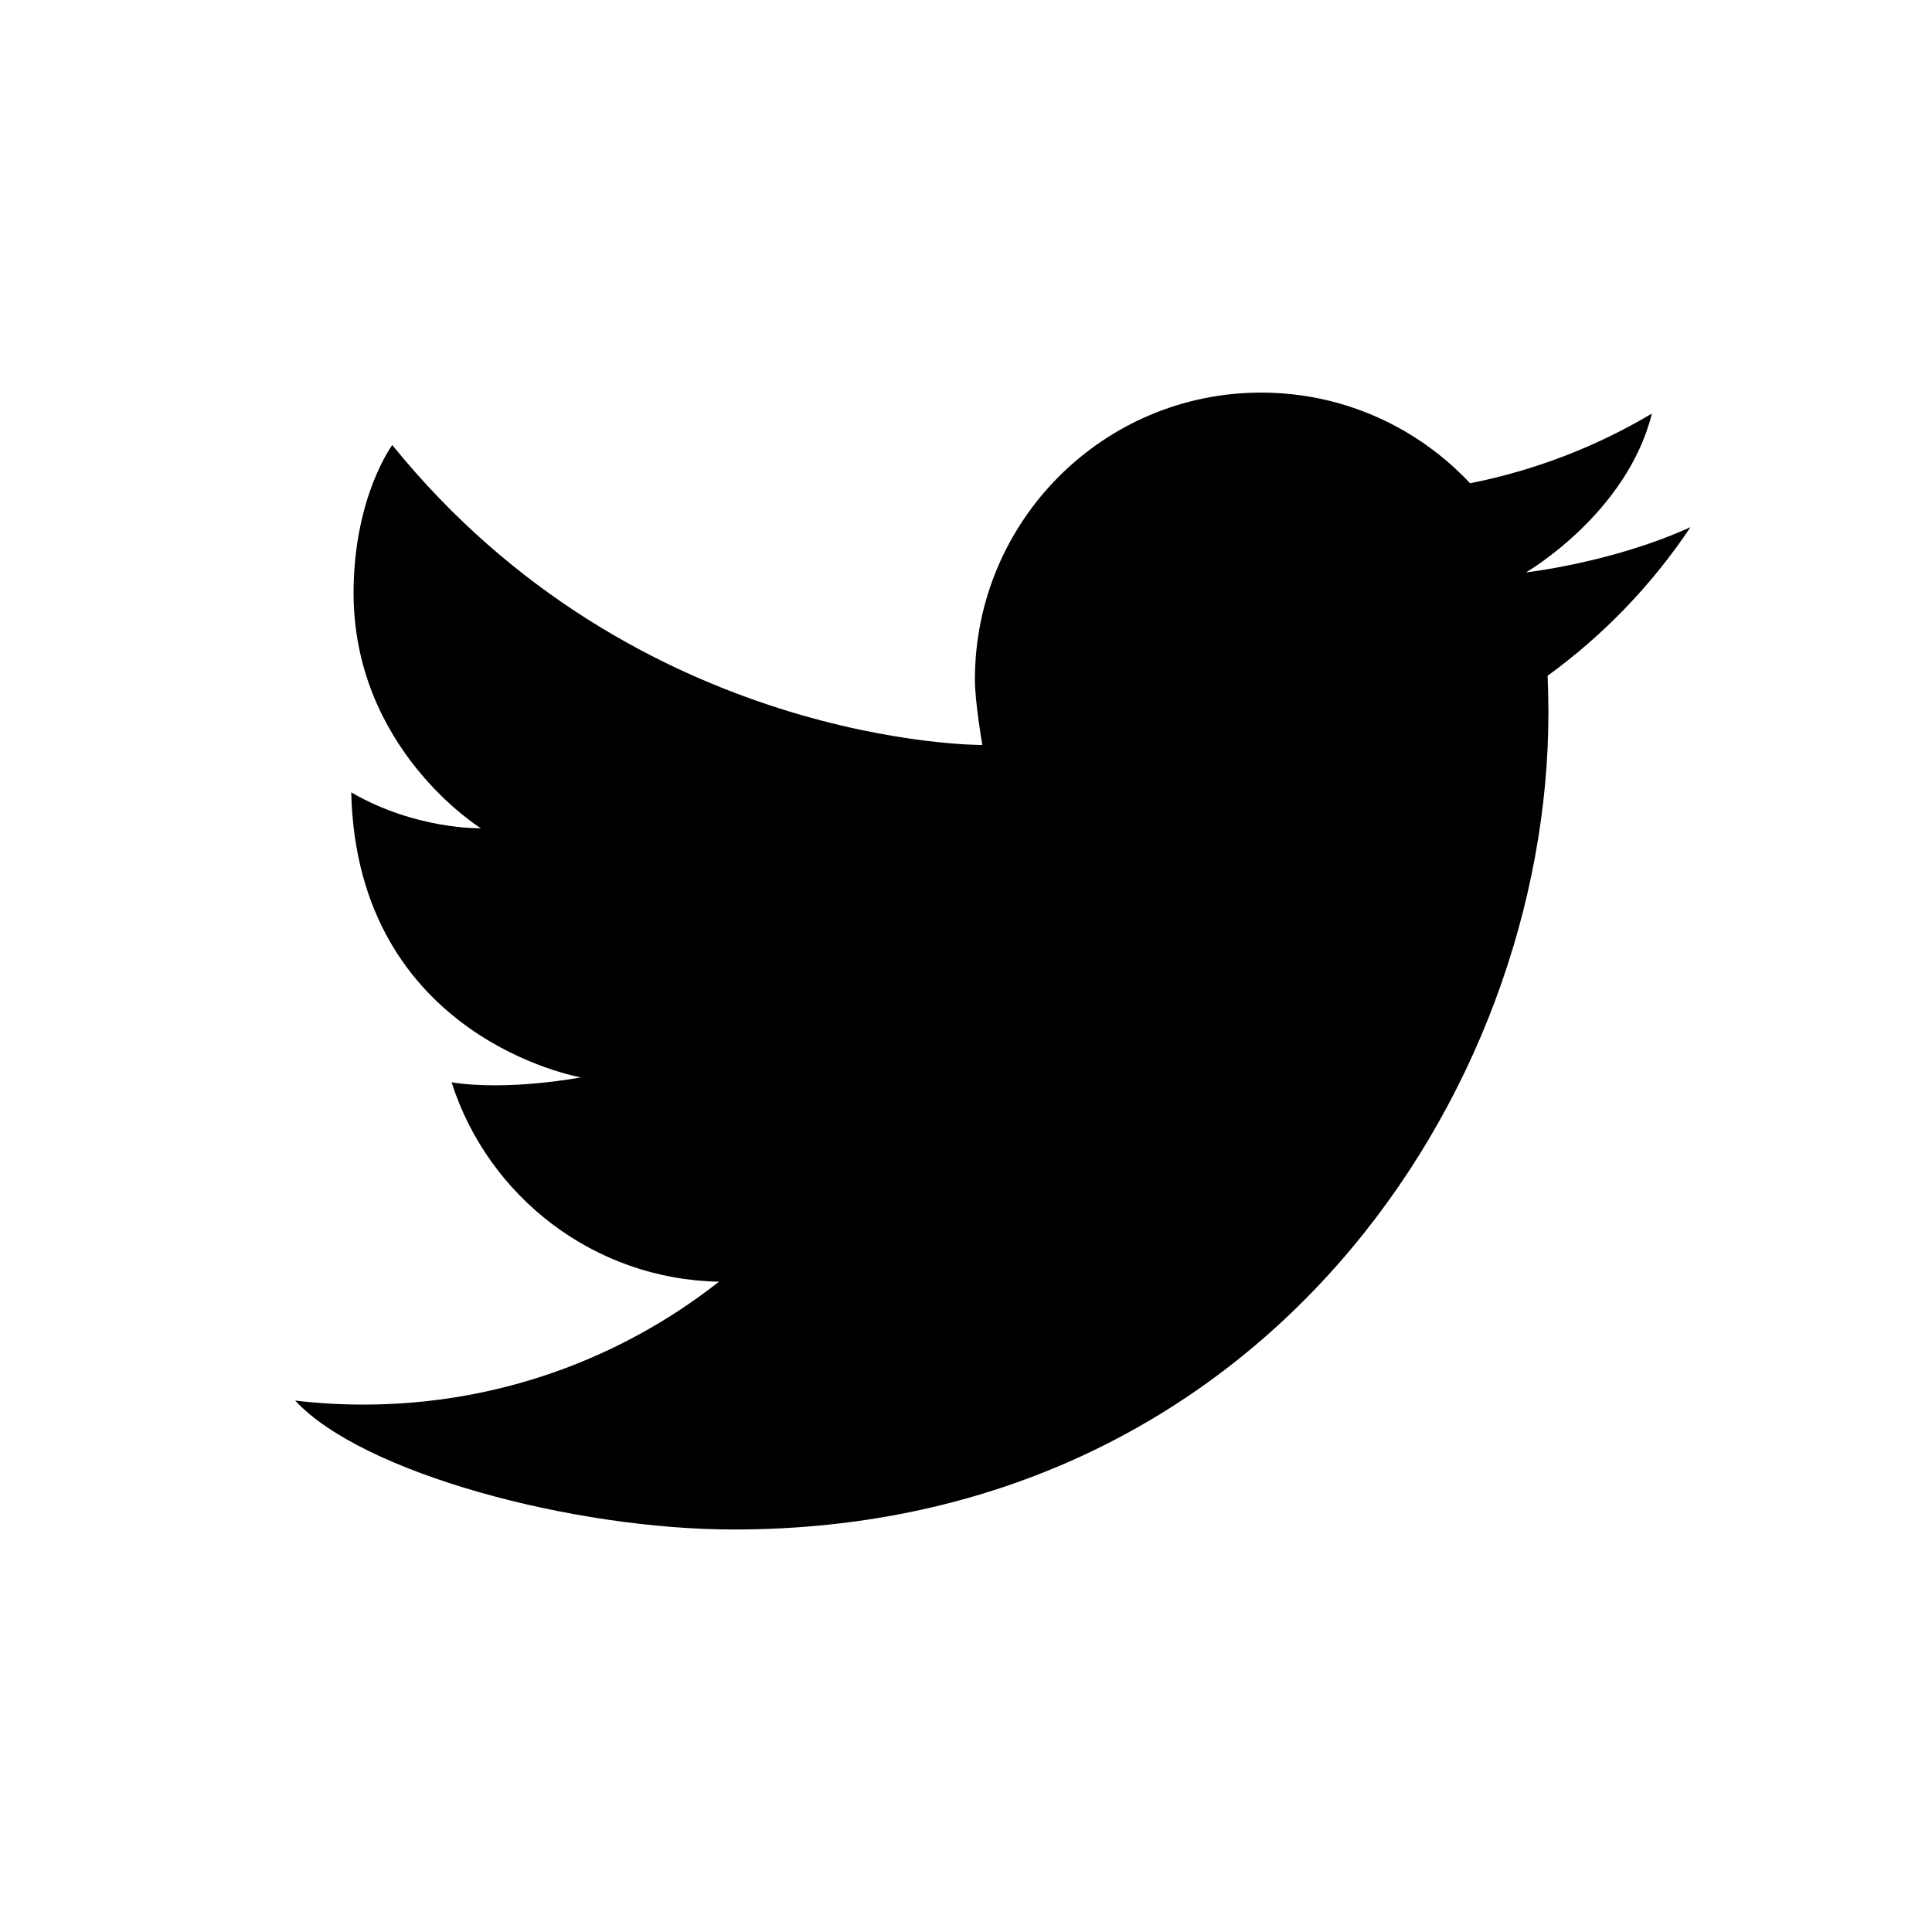
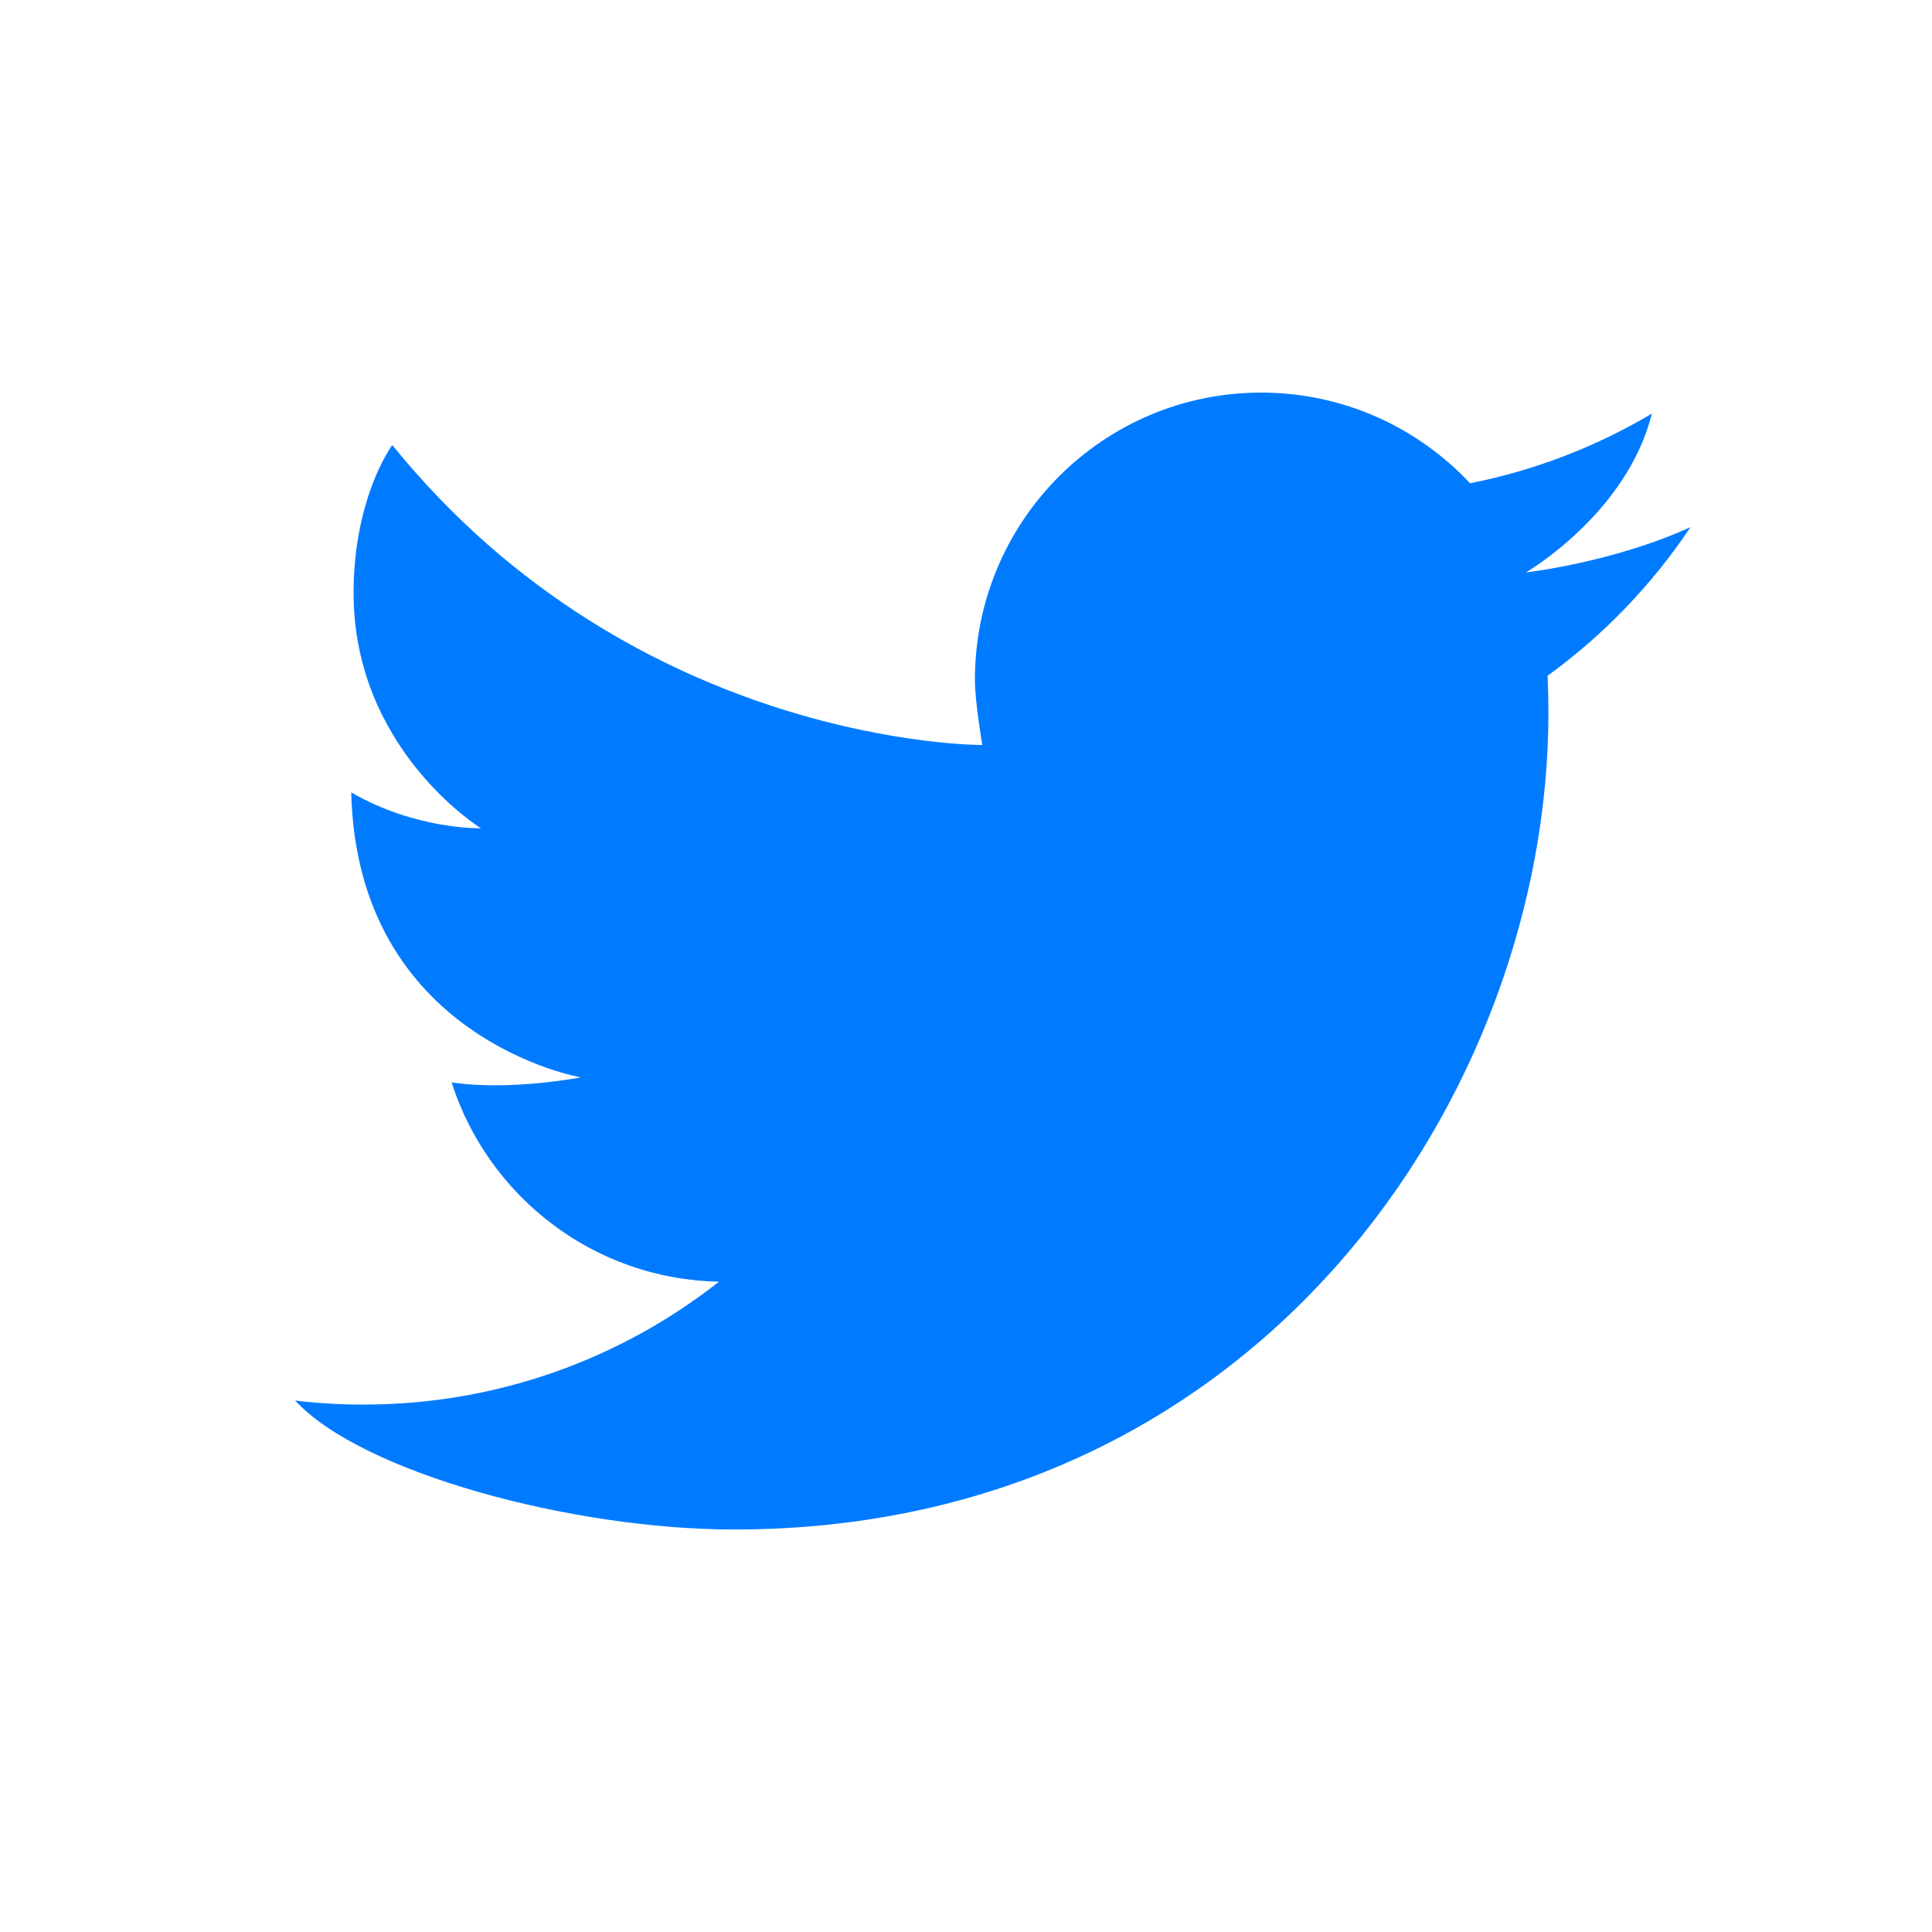
- <svg xmlns="http://www.w3.org/2000/svg" fill="currentColor" viewBox="0 0 72 72" width="40px" height="40px">
+ <svg xmlns="http://www.w3.org/2000/svg" fill="#007bff" viewBox="0 0 72 72" width="40px" height="40px">
  <path d="M63,19.645c-1.43,2.143-3.24,4.026-5.325,5.538c0.02,0.459,0.03,0.921,0.03,1.384C57.705,40.701,46.977,57,27.353,57 C21.328,57,13.476,54.884,11,52.195c0.836,0.1,1.686,0.15,2.546,0.15c4.999,0,9.6-1.711,13.249-4.58 c-4.668-0.086-8.608-3.18-9.966-7.43c2.124,0.334,4.818-0.184,4.818-0.184s-8.342-1.436-8.558-10.622 c2.412,1.402,4.832,1.338,4.832,1.338s-4.811-2.97-4.744-8.901c0.039-3.499,1.442-5.38,1.442-5.38 c9.115,11.255,21.989,11.178,21.989,11.178s-0.276-1.598-0.276-2.436c0-5.906,4.775-10.697,10.667-10.697 c3.068,0,5.84,1.3,7.786,3.379c2.432-0.482,4.716-1.372,6.776-2.597c-0.931,3.737-4.69,5.918-4.69,5.918S60.09,20.971,63,19.645z" />
</svg>
